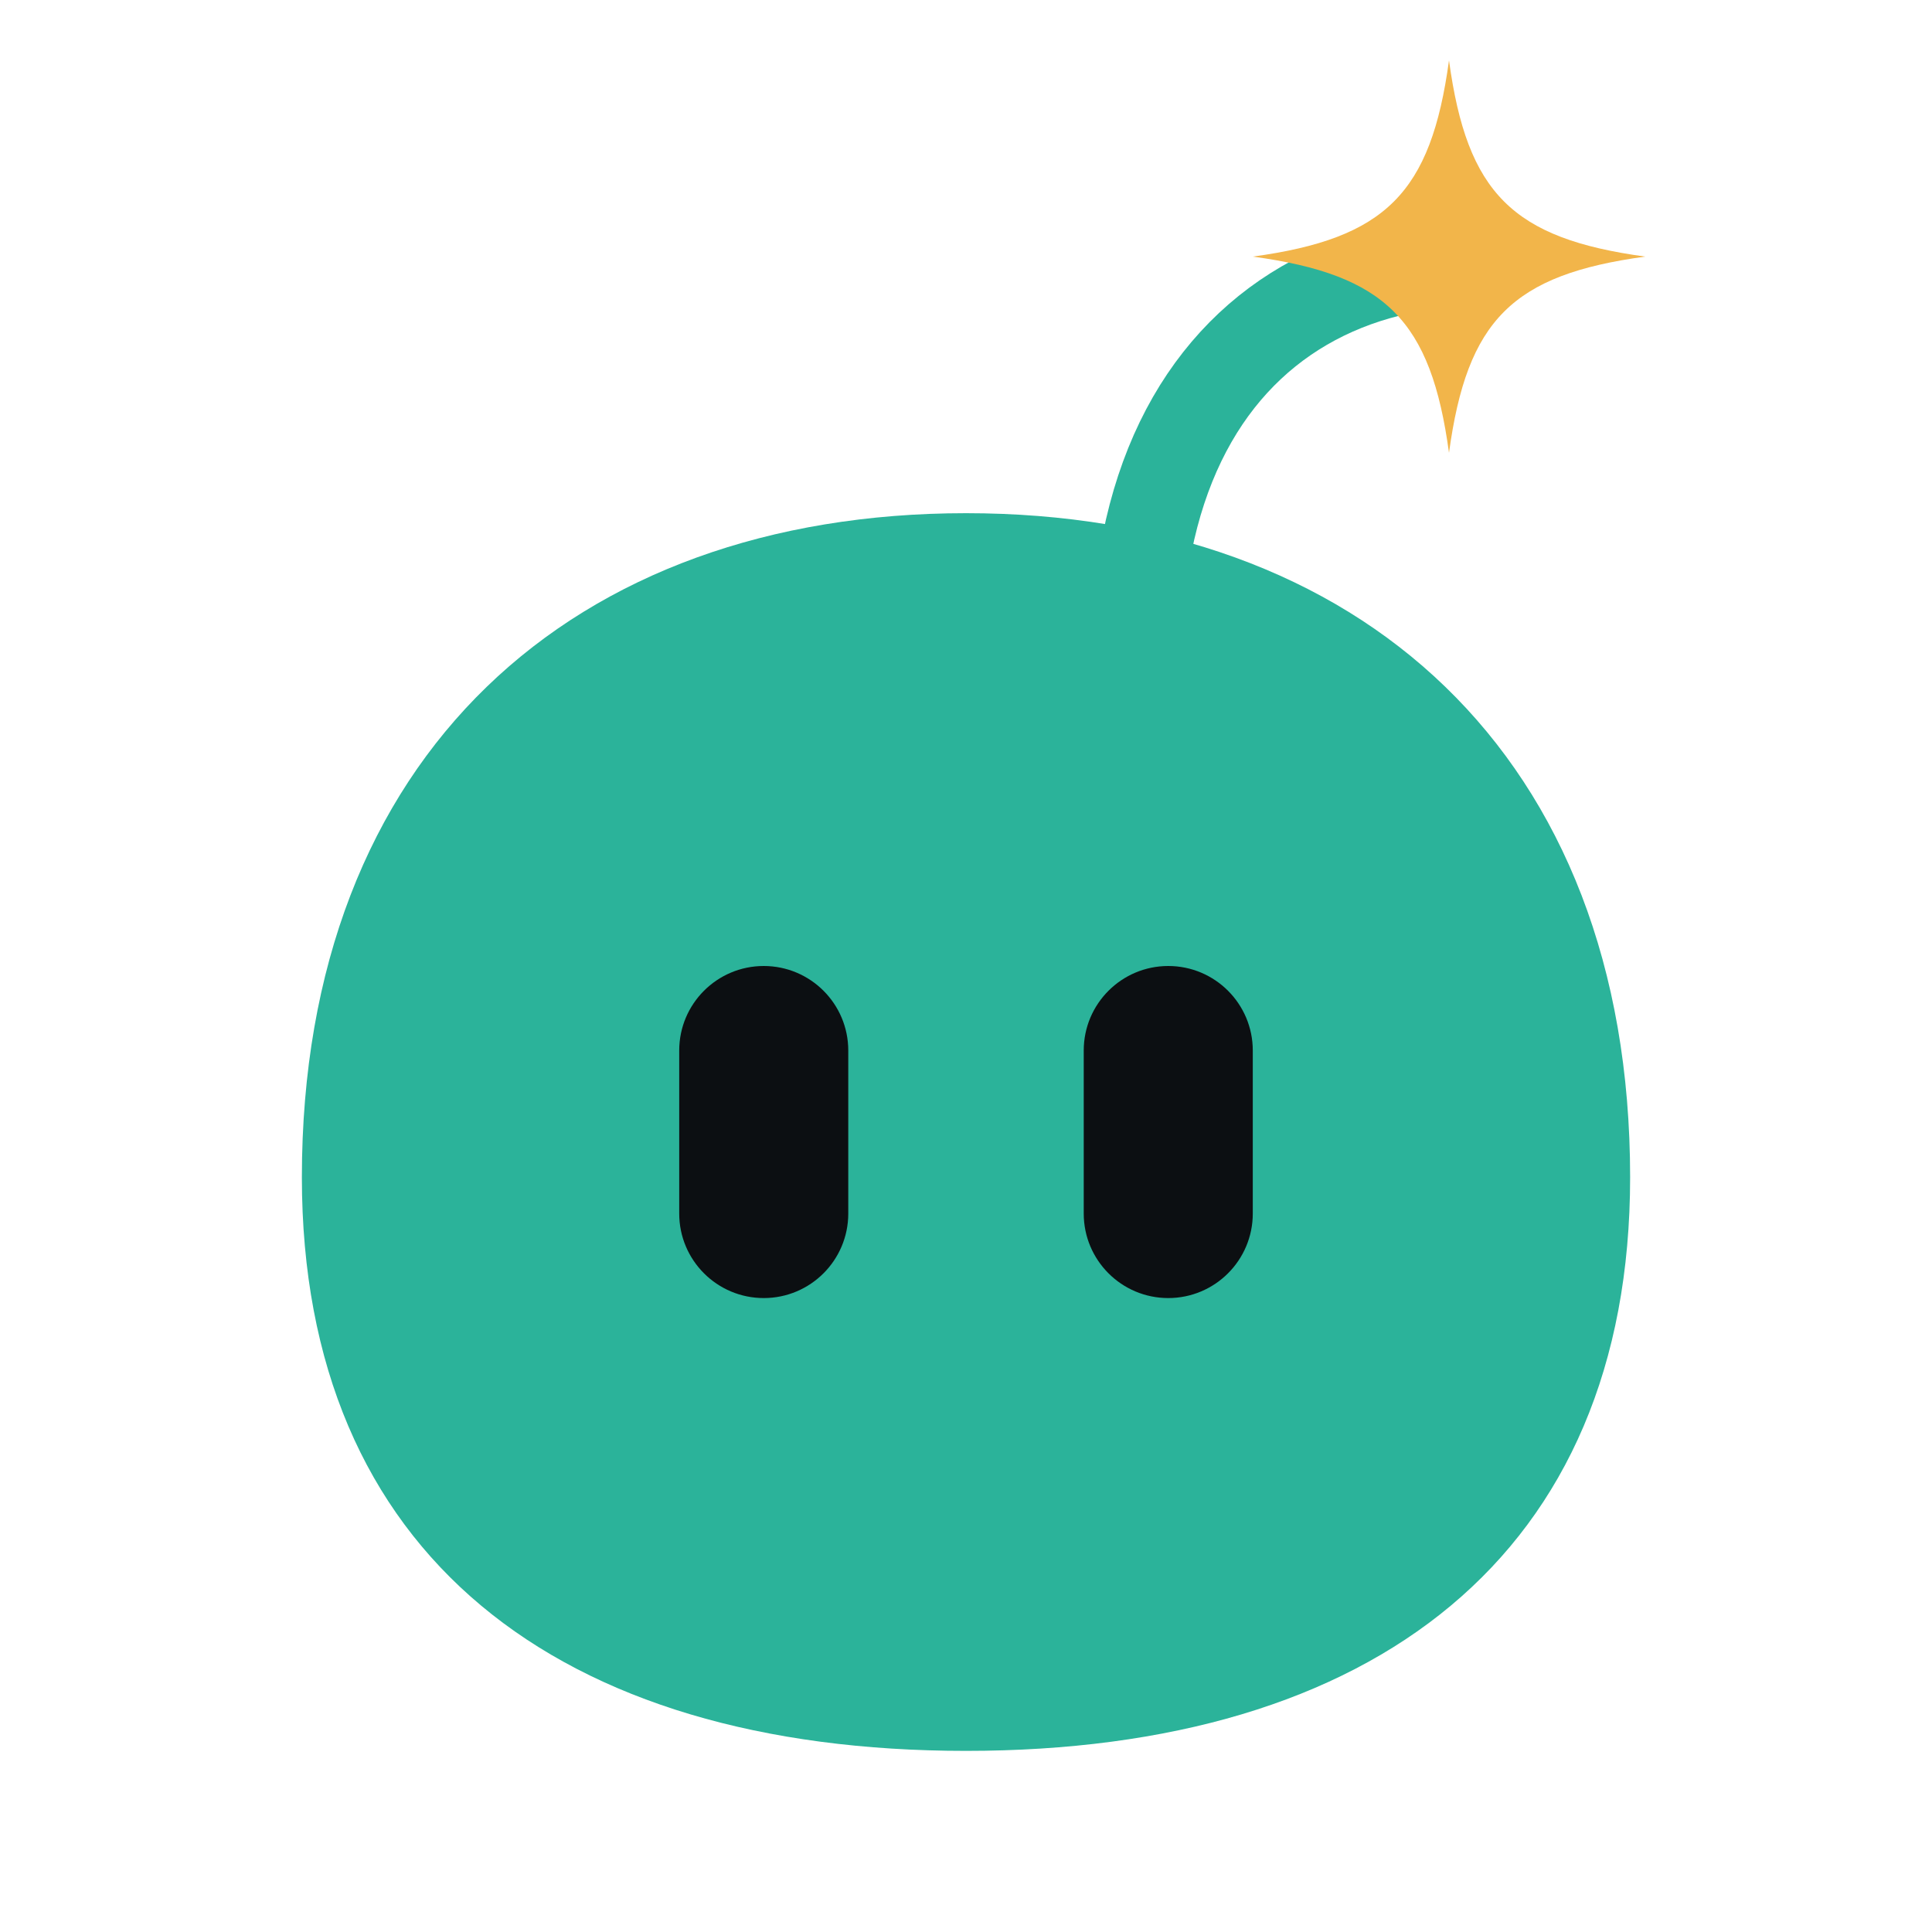
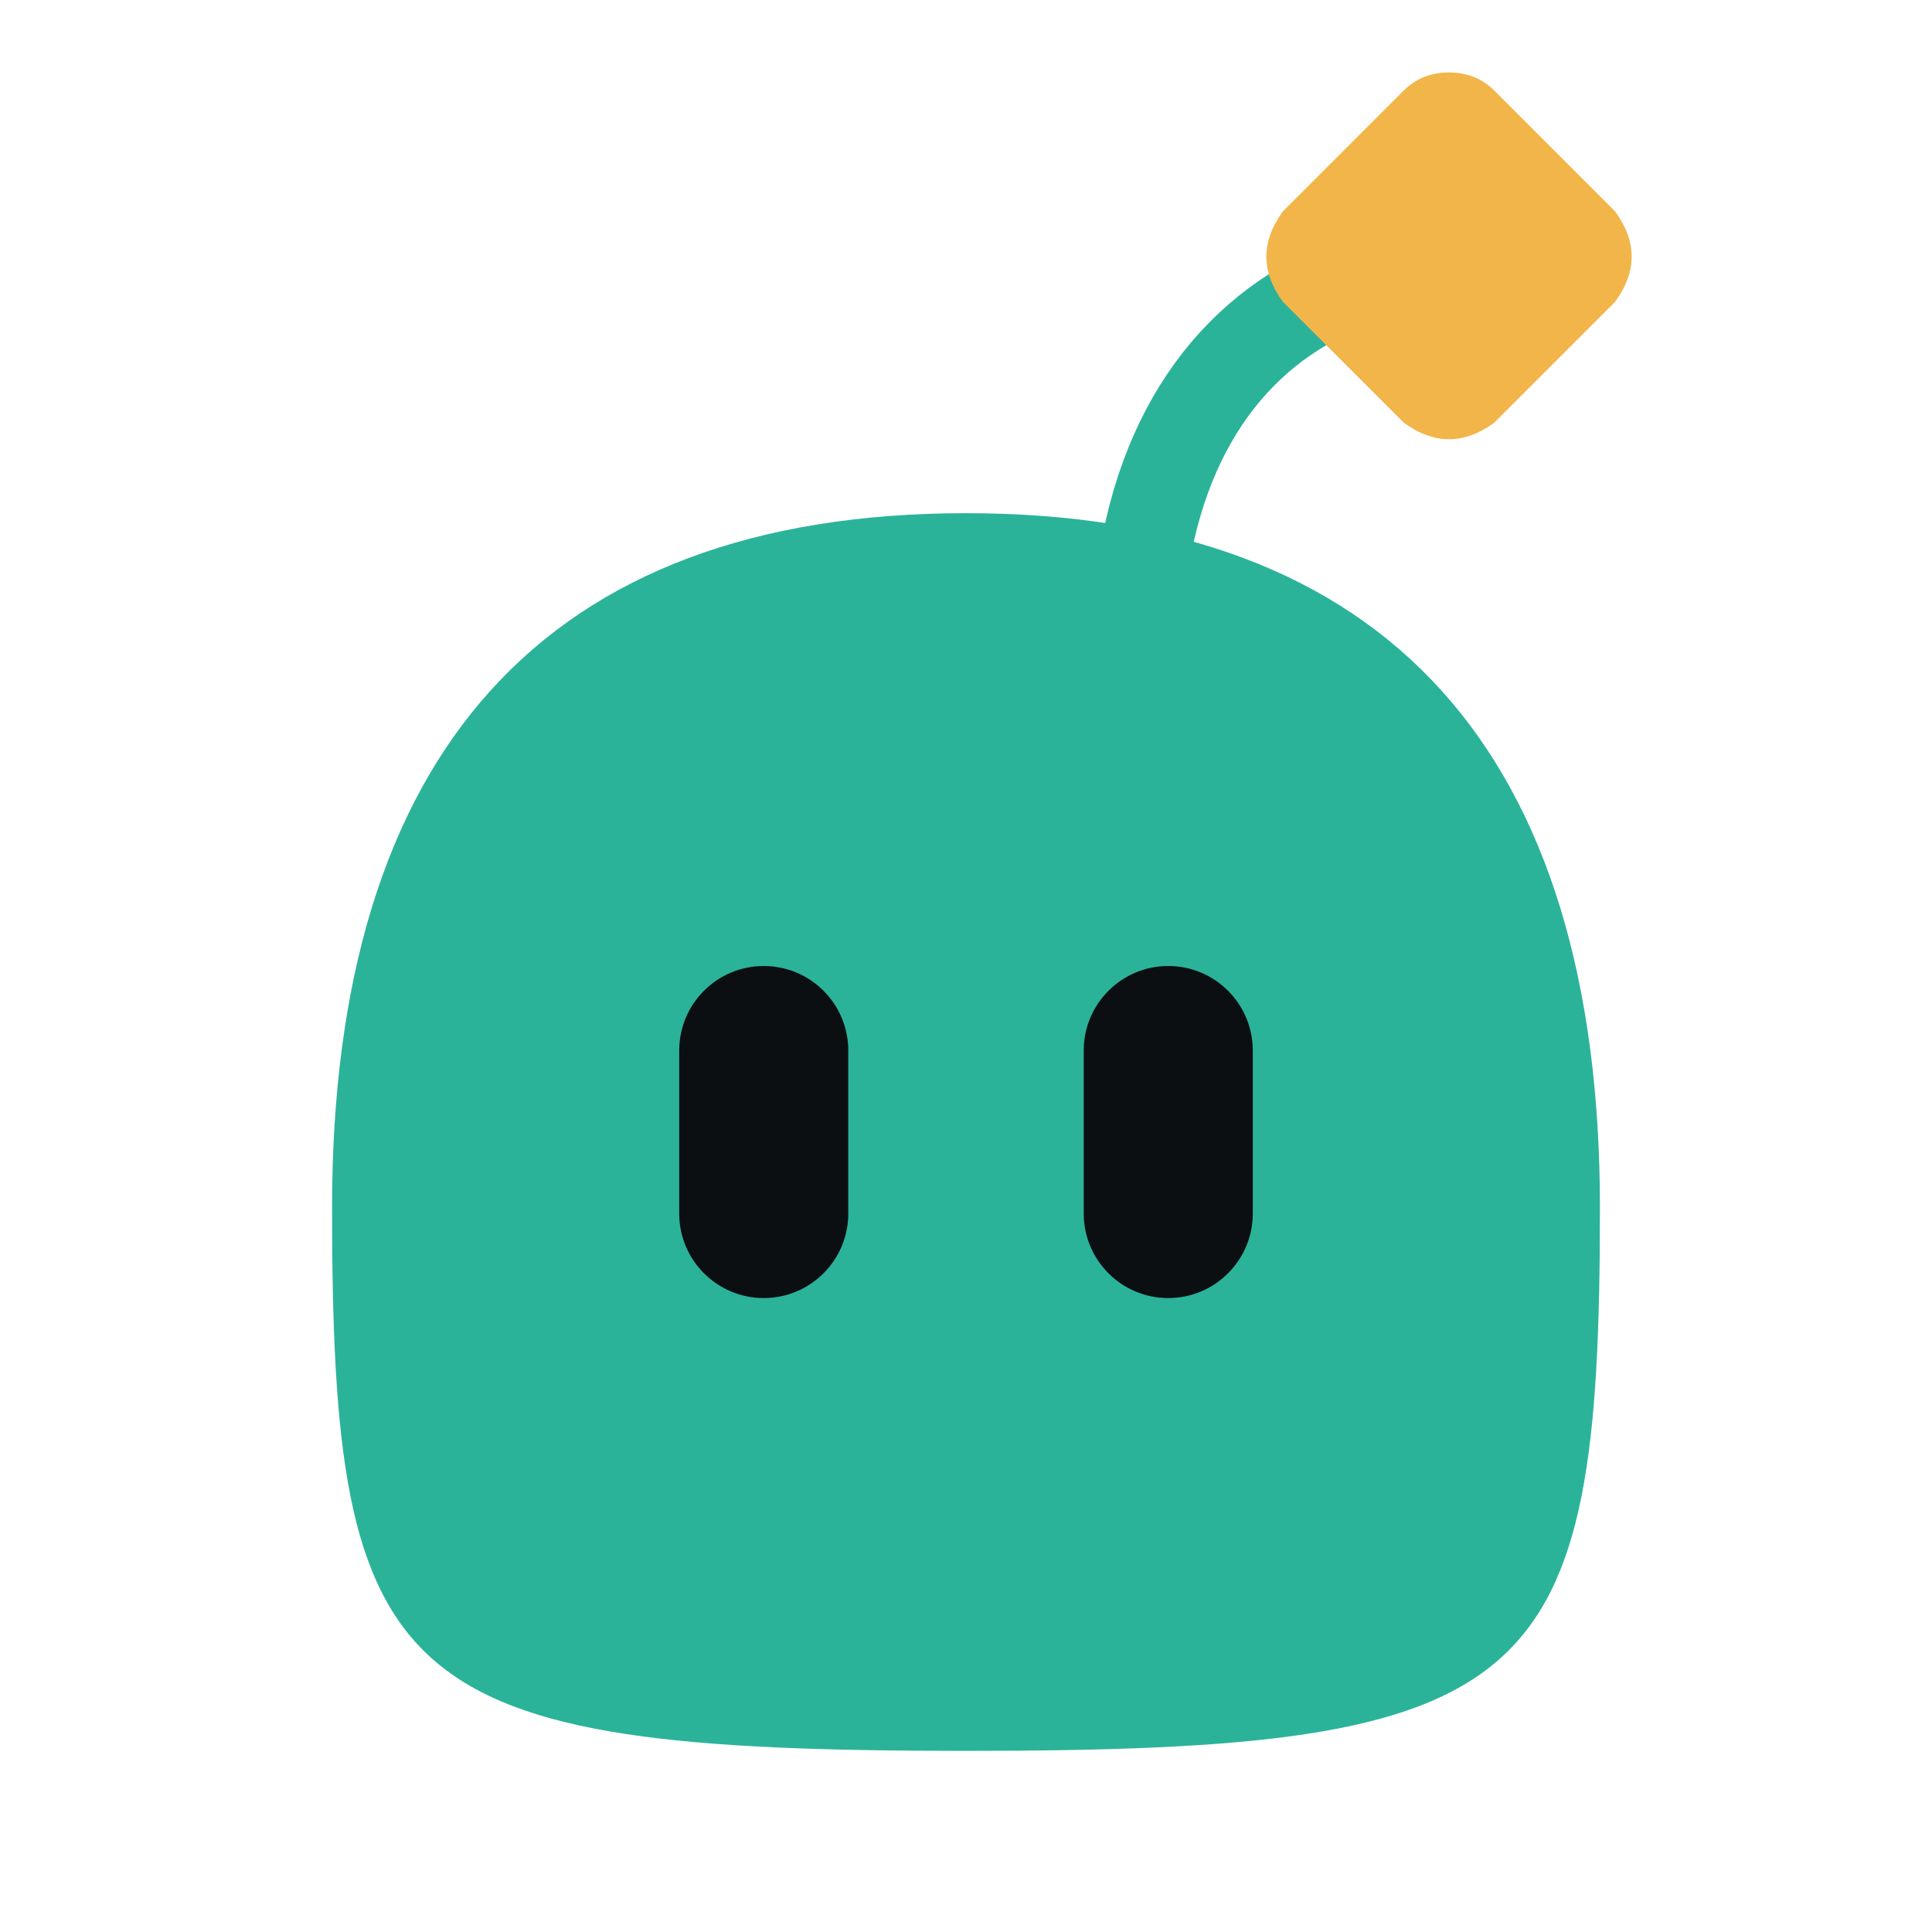
<svg xmlns="http://www.w3.org/2000/svg" viewBox="0 0 64 64">
  <path d="M38 18C39 13 42 10 46 9" fill="none" stroke="#2bb39a" stroke-width="3" stroke-linecap="round" />
-   <path d="M48 2C48.6 6.4 50.1 7.9 54.5 8.5C50.1 9.1 48.6 10.6 48 15C47.4 10.6 45.9 9.1 41.5 8.5C45.9 7.9 47.4 6.4 48 2Z" fill="#f2b54a" />
-   <path d="M10 39C10 25 19 17 32 17C45 17 54 25 54 39C54 51.5 45.5 58 32 58C18.5 58 10 51.5 10 39Z" fill="#2bb39a" />
+   <path d="M48 2.4Q48.9 2.4 49.5 3L53.5 7Q54.6 8.5 53.5 10L49.5 14Q48 15.1 46.5 14L42.5 10Q41.4 8.5 42.5 7L46.5 3Q47.1 2.4 48 2.4Z" fill="#f2b54a" />
+   <path d="M11 40C11 25 18 17 32 17C46 17 53 25 53 40C53 56 51 58 32 58C13 58 11 56 11 40Z" fill="#2bb39a" />
  <g fill="#0c0f12">
    <rect x="22.5" y="32" width="5.6" height="11" rx="2.8" />
    <rect x="35.9" y="32" width="5.6" height="11" rx="2.8" />
  </g>
</svg>
